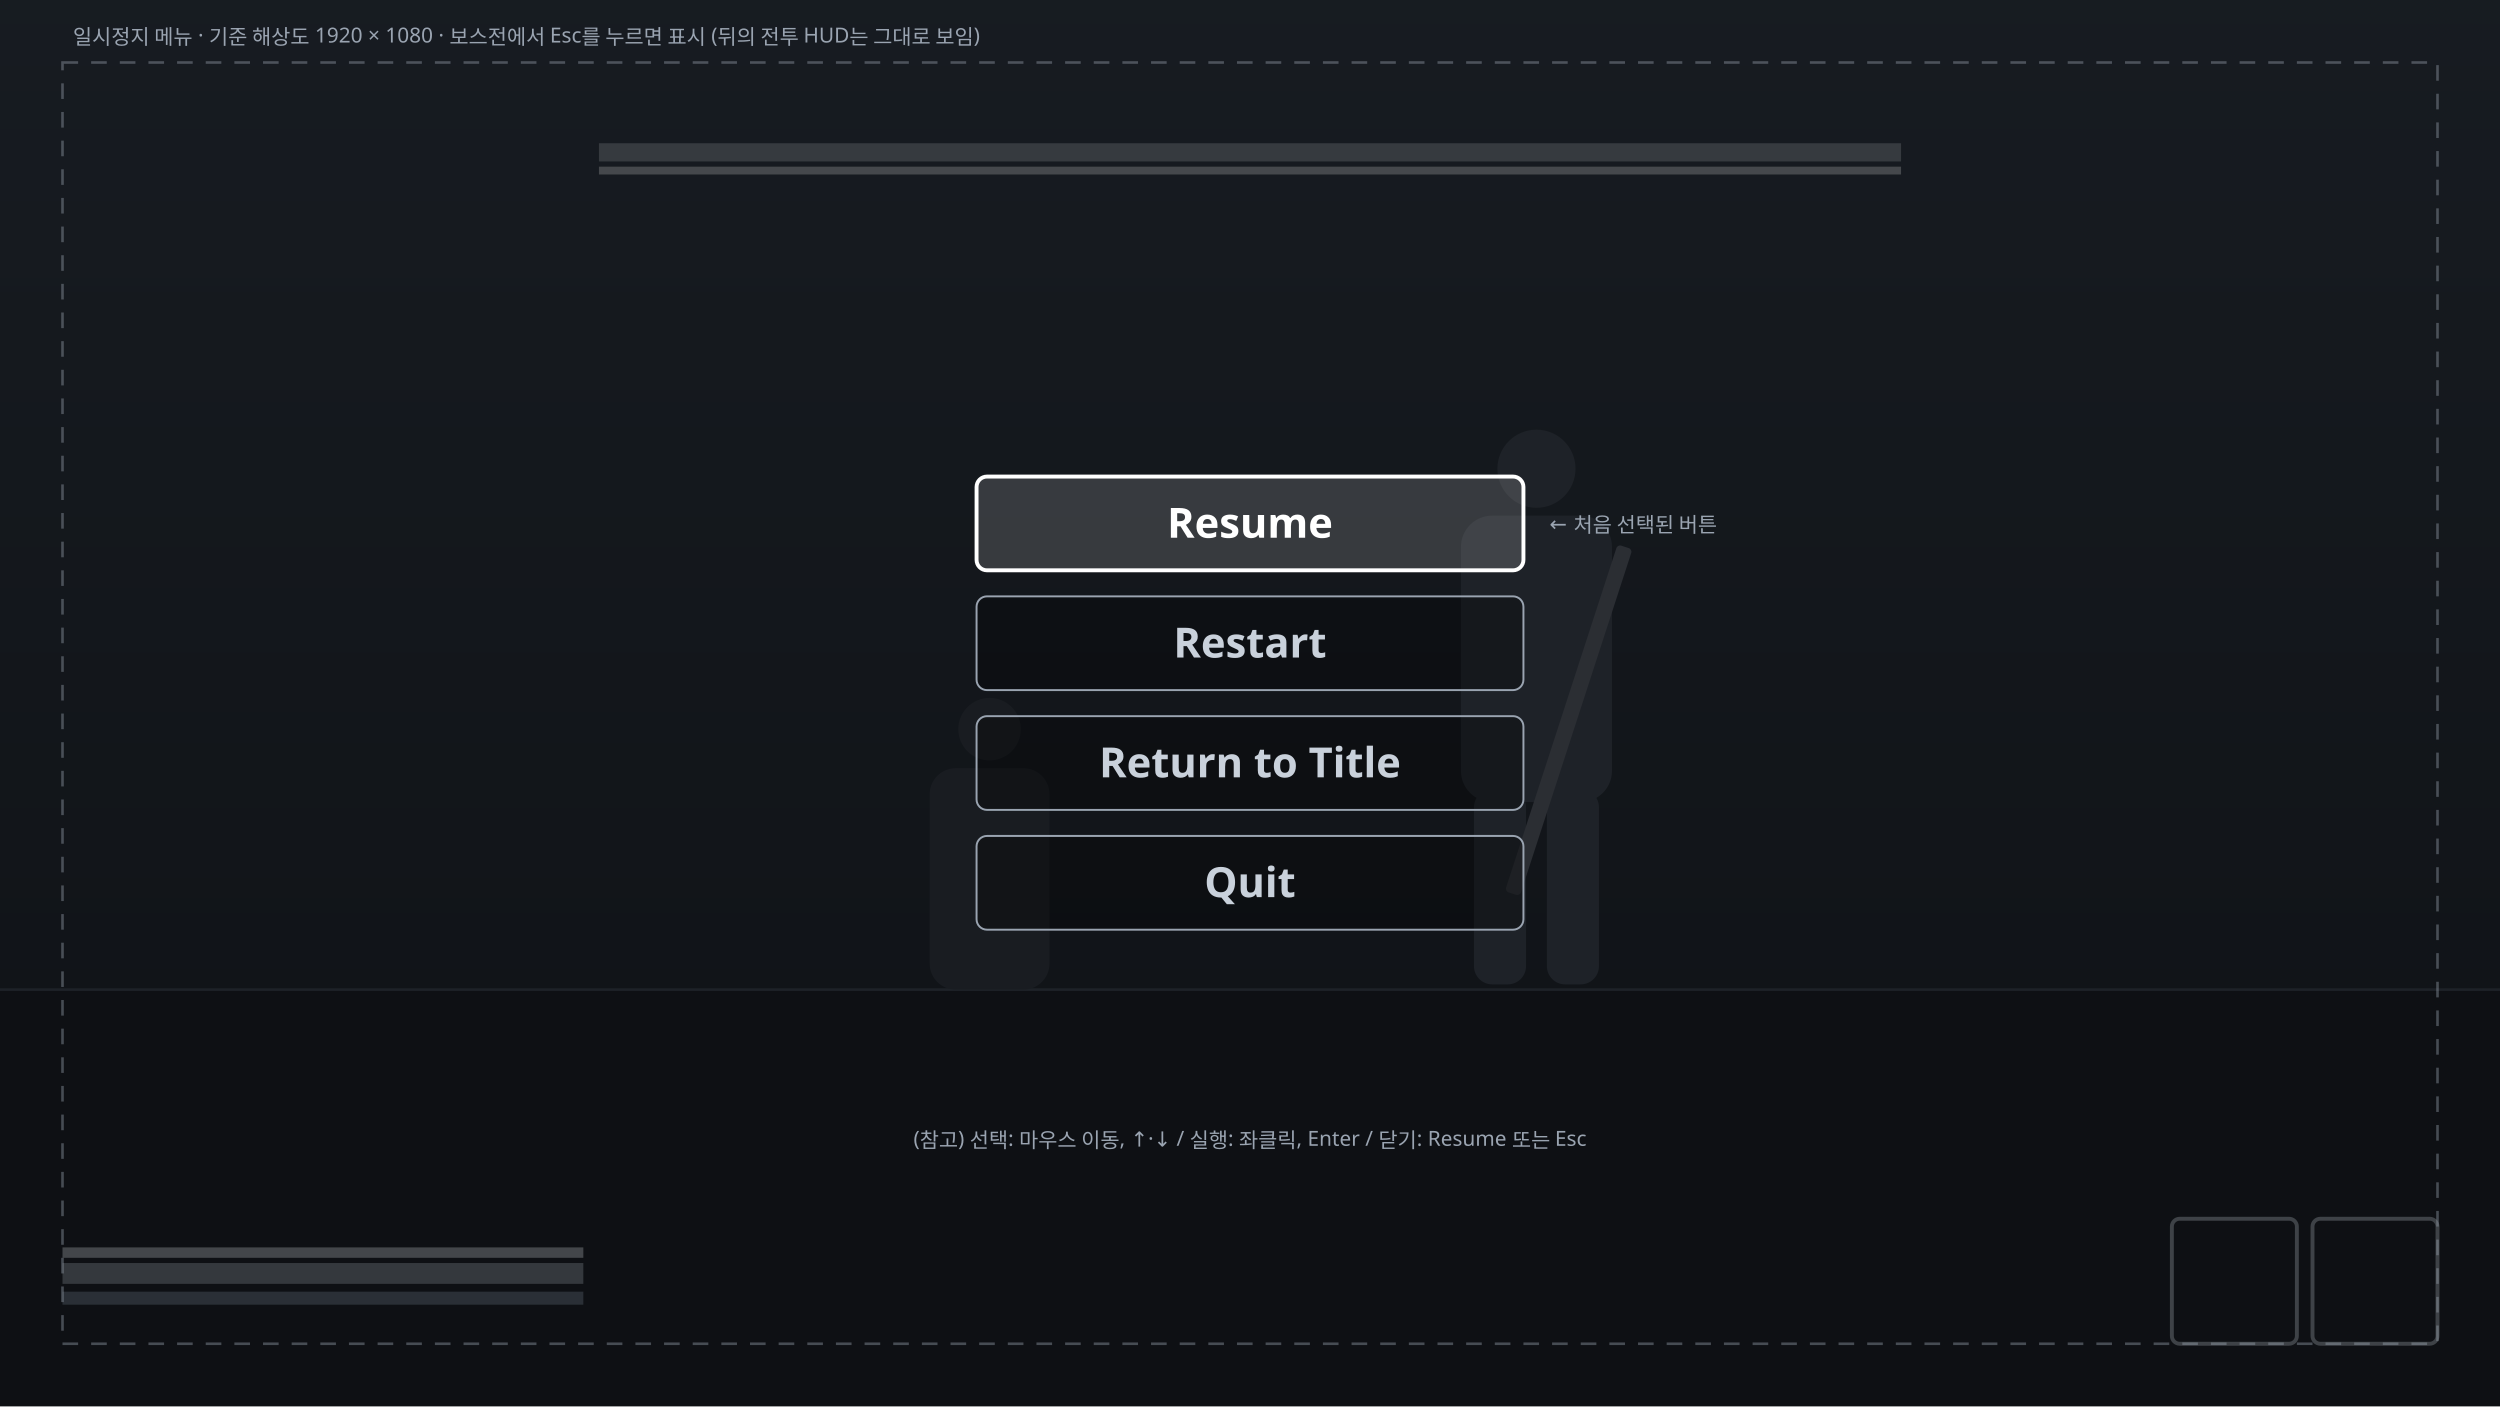
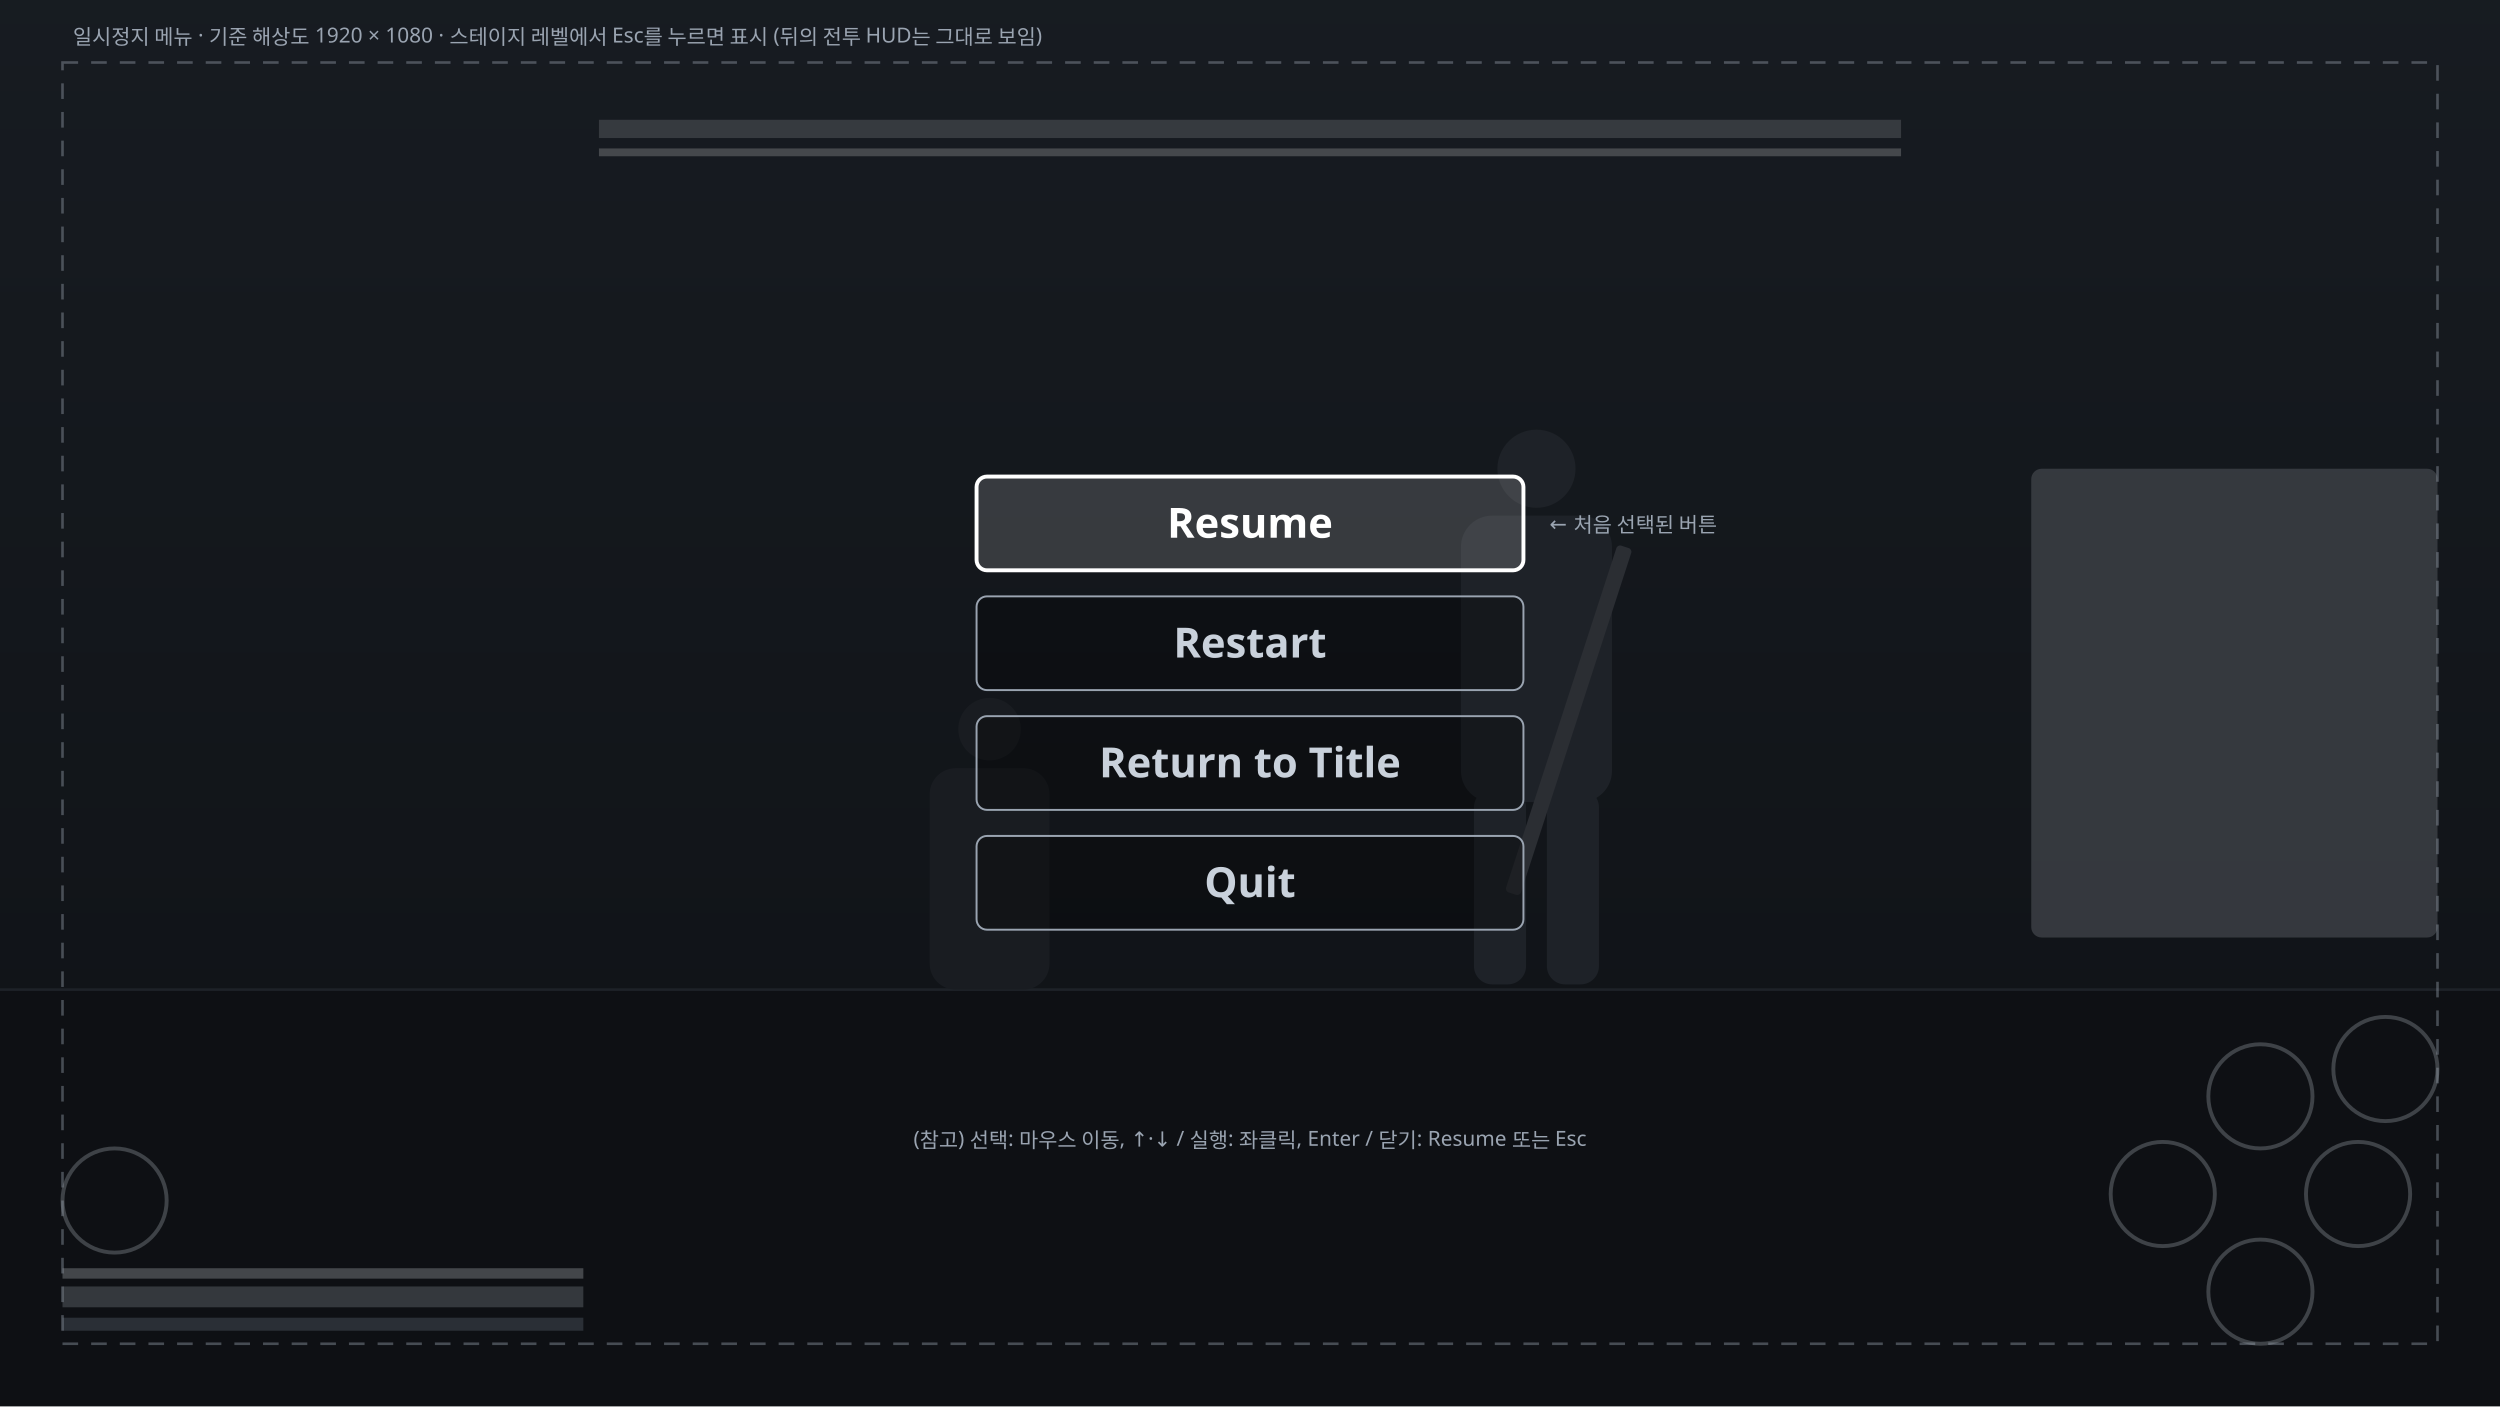
<svg xmlns="http://www.w3.org/2000/svg" width="1920" height="1080" viewBox="0 0 1920 1080" font-family="'Malgun Gothic', 'Apple SD Gothic Neo', 'Noto Sans KR', sans-serif">
  <defs>
    <linearGradient id="sky" x1="0" y1="0" x2="0" y2="1">
      <stop offset="0" stop-color="#3a4553" />
      <stop offset="1" stop-color="#2a323d" />
    </linearGradient>
  </defs>
  <rect width="1920" height="760" fill="url(#sky)" />
  <rect y="760" width="1920" height="320" fill="#222831" />
  <path d="M0 760 H1920" stroke="#4a5563" stroke-width="2" />
  <g fill="#4b5563">
    <circle cx="1180" cy="360" r="30" />
    <rect x="1122" y="396" width="116" height="220" rx="24" />
    <rect x="1132" y="606" width="40" height="150" rx="14" />
    <rect x="1188" y="606" width="40" height="150" rx="14" />
    <rect x="1242" y="420" width="12" height="280" rx="3" fill="#6b7280" transform="rotate(18 1248 420)" />
  </g>
  <g fill="#3f4753">
    <circle cx="760" cy="560" r="24" />
    <rect x="714" y="590" width="92" height="170" rx="20" />
  </g>
  <g fill="#9aa4b1" fill-opacity="0.8">
-     <rect x="460" y="110" width="1000" height="14" />
-     <rect x="460" y="128" width="1000" height="6" fill="#c9d1db" />
-     <rect x="48" y="958" width="400" height="8" fill="#c9d1db" />
-     <rect x="48" y="970" width="400" height="16" />
-     <rect x="48" y="992" width="400" height="10" fill="#7c8a9c" />
-     <rect x="1668" y="936" width="96" height="96" rx="6" fill="none" stroke="#9aa4b1" stroke-width="3" />
-     <rect x="1776" y="936" width="96" height="96" rx="6" fill="none" stroke="#9aa4b1" stroke-width="3" />
+     <rect x="460" y="92" width="1000" height="14" />
+     <rect x="460" y="114" width="1000" height="6" fill="#c9d1db" />
+     <rect x="48" y="974" width="400" height="8" fill="#c9d1db" />
+     <rect x="48" y="988" width="400" height="16" />
+     <rect x="48" y="1012" width="400" height="10" fill="#7c8a9c" />
+     <rect x="1560" y="360" width="312" height="360" rx="8" />
+     <g fill="none" stroke="#9aa4b1" stroke-width="3">
+       <circle cx="88" cy="922" r="40" />
+       <circle cx="1661" cy="917" r="40" />
+       <circle cx="1736" cy="842" r="40" />
+       <circle cx="1811" cy="917" r="40" />
+       <circle cx="1736" cy="992" r="40" />
+       <circle cx="1832" cy="821" r="40" />
+     </g>
  </g>
  <rect width="1920" height="1080" fill="#000000" fill-opacity="0.6" />
  <rect x="48" y="48" width="1824" height="984" fill="none" stroke="#9aa4b1" stroke-width="2" stroke-dasharray="12 10" opacity="0.4" />
-   <text x="56" y="34" font-size="16" fill="#9aa4b1">일시정지 메뉴 · 기준 해상도 1920 × 1080 · 보스전에서 Esc를 누르면 표시 (뒤의 전투 HUD는 그대로 보임)</text>
+   <text x="56" y="34" font-size="16" fill="#9aa4b1">일시정지 메뉴 · 기준 해상도 1920 × 1080 · 스테이지 레벨에서 Esc를 누르면 표시 (뒤의 전투 HUD는 그대로 보임)</text>
  <g font-size="32" font-weight="700" text-anchor="middle">
    <rect x="750" y="366" width="420" height="72" rx="8" fill="#FFFFFF" fill-opacity="0.15" stroke="#FFFFFF" stroke-width="3" />
    <text x="960" y="413" fill="#FFFFFF">Resume</text>
    <rect x="750" y="458" width="420" height="72" rx="8" fill="#000000" fill-opacity="0.3" stroke="#9aa4b1" stroke-width="1.5" />
    <text x="960" y="505" fill="#c9d1db">Restart</text>
    <rect x="750" y="550" width="420" height="72" rx="8" fill="#000000" fill-opacity="0.3" stroke="#9aa4b1" stroke-width="1.5" />
    <text x="960" y="597" fill="#c9d1db">Return to Title</text>
    <rect x="750" y="642" width="420" height="72" rx="8" fill="#000000" fill-opacity="0.3" stroke="#9aa4b1" stroke-width="1.5" />
    <text x="960" y="689" fill="#c9d1db">Quit</text>
  </g>
  <text x="1190" y="408" font-size="16" fill="#9aa4b1">← 처음 선택된 버튼</text>
  <text x="960" y="880" font-size="16" fill="#9aa4b1" text-anchor="middle">(참고) 선택: 마우스 이동, ↑·↓ / 실행: 좌클릭, Enter / 닫기: Resume 또는 Esc</text>
</svg>
